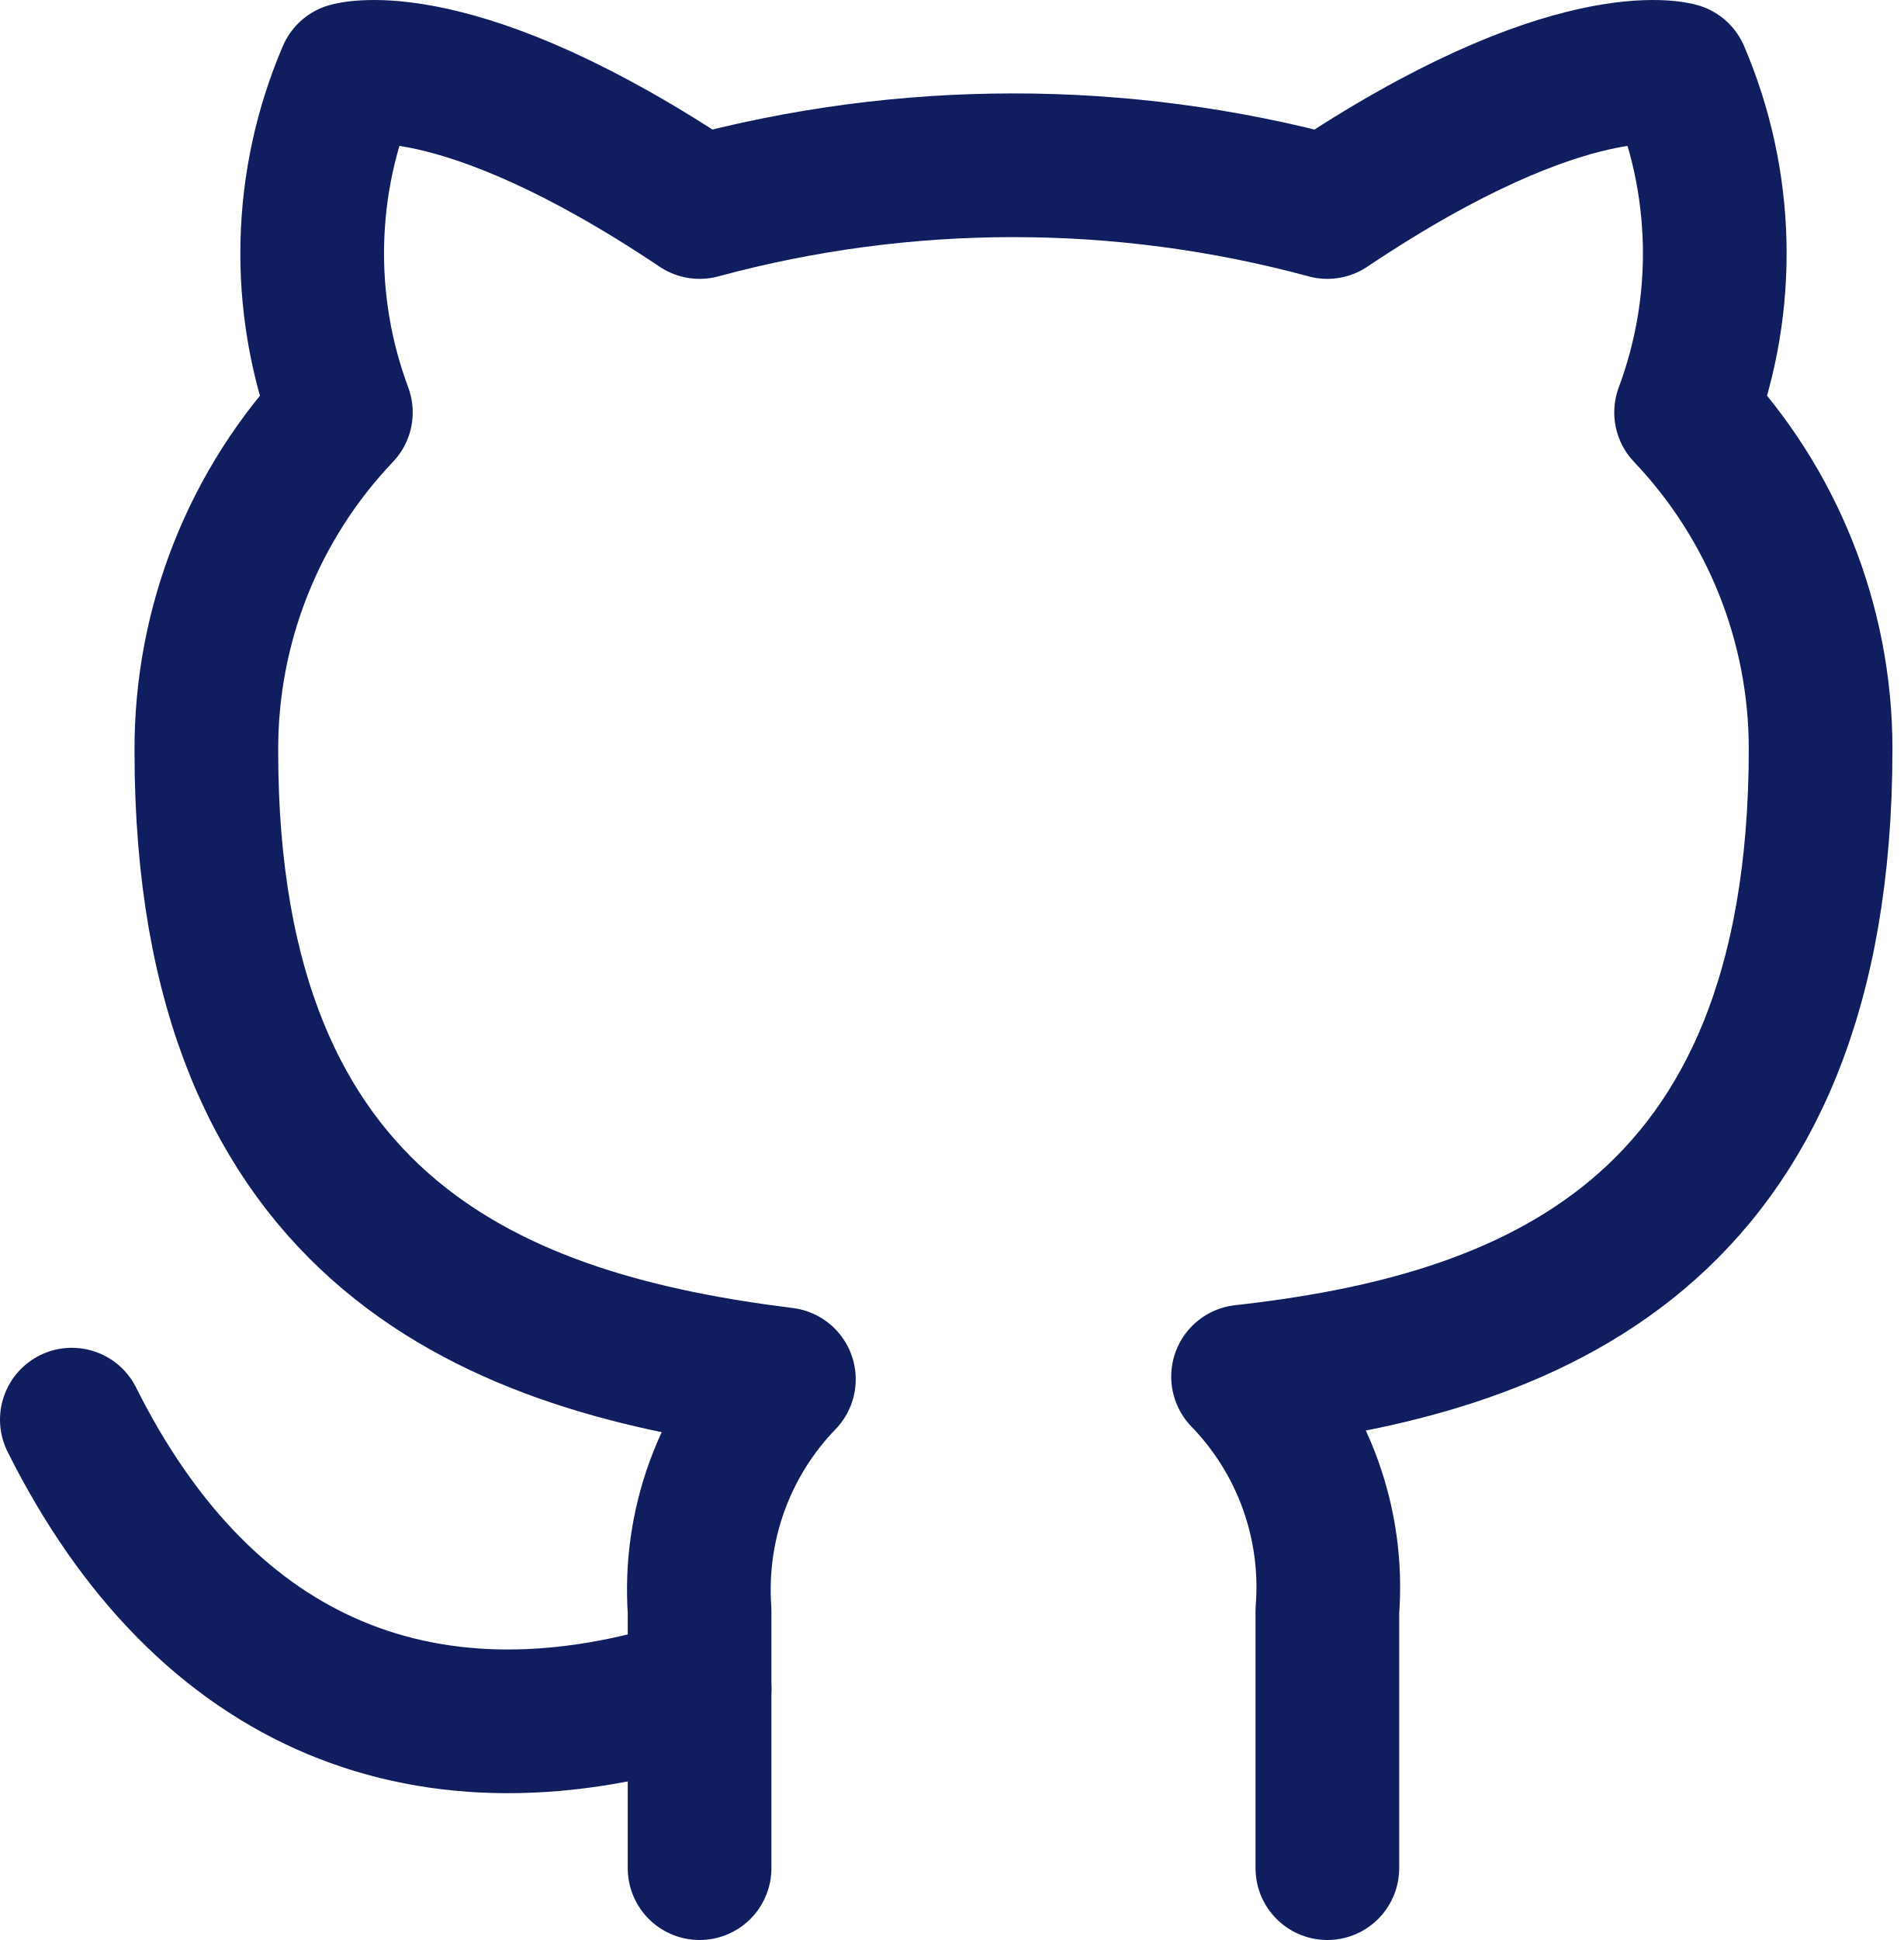
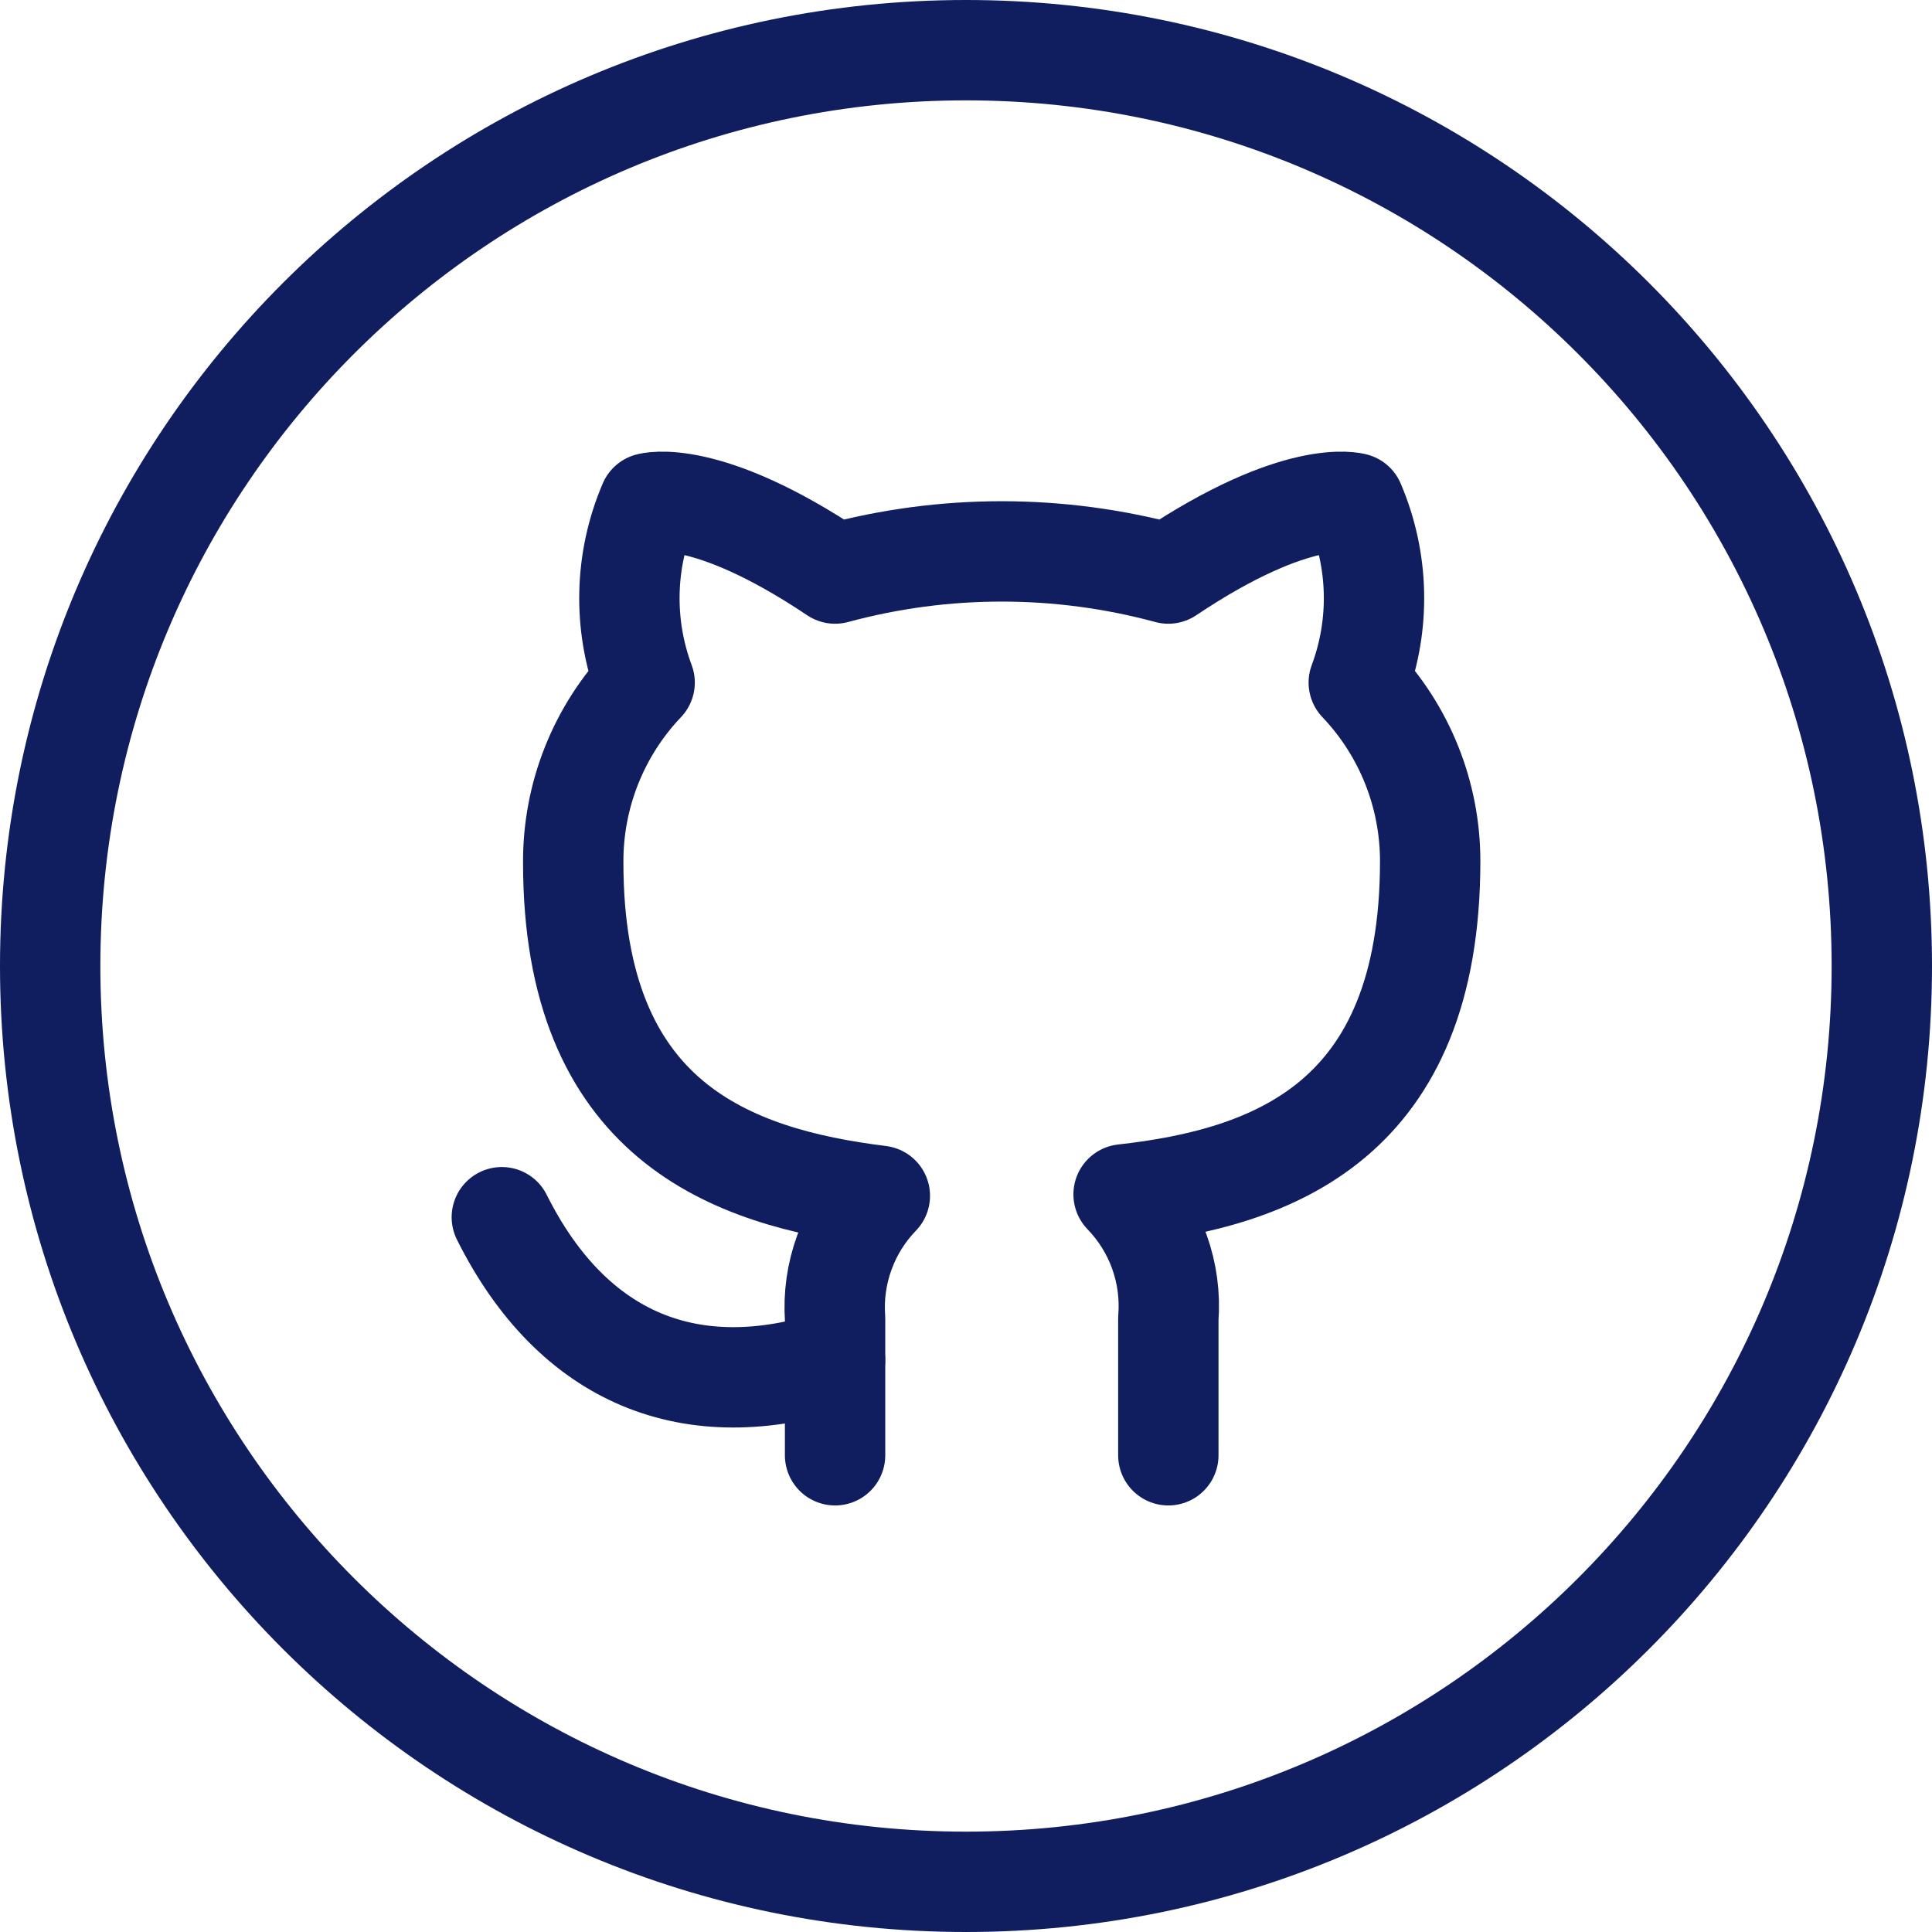
- <svg xmlns="http://www.w3.org/2000/svg" width="53" height="54" viewBox="0 0 53 54" fill="none">
-   <path d="M36.953 52V44.835C37.047 43.644 36.886 42.447 36.481 41.324C36.077 40.2 35.437 39.176 34.606 38.318C42.446 37.444 50.685 34.474 50.685 20.842C50.684 17.356 49.343 14.004 46.94 11.479C48.078 8.43 47.997 5.059 46.715 2.067C46.715 2.067 43.769 1.193 36.953 5.762C31.23 4.213 25.199 4.213 19.476 5.762C12.661 1.193 9.714 2.067 9.714 2.067C8.432 5.059 8.352 8.43 9.49 11.479C7.068 14.023 5.726 17.405 5.745 20.917C5.745 34.449 13.984 37.419 21.823 38.393C21.002 39.242 20.368 40.254 19.964 41.364C19.56 42.474 19.394 43.656 19.476 44.835V52" stroke="#101E60" stroke-width="4" stroke-linecap="round" stroke-linejoin="round" />
-   <path d="M19.477 47.006C11.987 49.435 5.745 47.006 2 39.516" stroke="#101E60" stroke-width="4" stroke-linecap="round" stroke-linejoin="round" />
+ <svg xmlns="http://www.w3.org/2000/svg" width="77" height="77" viewBox="0 0 77 77" fill="none">
+   <path d="M46.564 58V52.554C46.635 51.65 46.513 50.74 46.206 49.886C45.898 49.032 45.412 48.254 44.781 47.602C50.739 46.938 57 44.68 57 34.32C57 31.671 55.981 29.123 54.154 27.204C55.019 24.887 54.958 22.325 53.983 20.051C53.983 20.051 51.744 19.387 46.564 22.859C42.215 21.682 37.631 21.682 33.282 22.859C28.102 19.387 25.863 20.051 25.863 20.051C24.888 22.325 24.827 24.887 25.692 27.204C23.852 29.137 22.832 31.708 22.846 34.377C22.846 44.661 29.108 46.919 35.066 47.659C34.441 48.304 33.96 49.073 33.653 49.917C33.345 50.76 33.219 51.659 33.282 52.554V58" stroke="#101E60" stroke-width="4" stroke-linecap="round" stroke-linejoin="round" />
+   <path d="M33.282 54.204C27.59 56.05 22.846 54.204 20 48.512" stroke="#101E60" stroke-width="4" stroke-linecap="round" stroke-linejoin="round" />
+   <circle cx="38.5" cy="38.5" r="36.5" stroke="#101E60" stroke-width="4" />
</svg>
